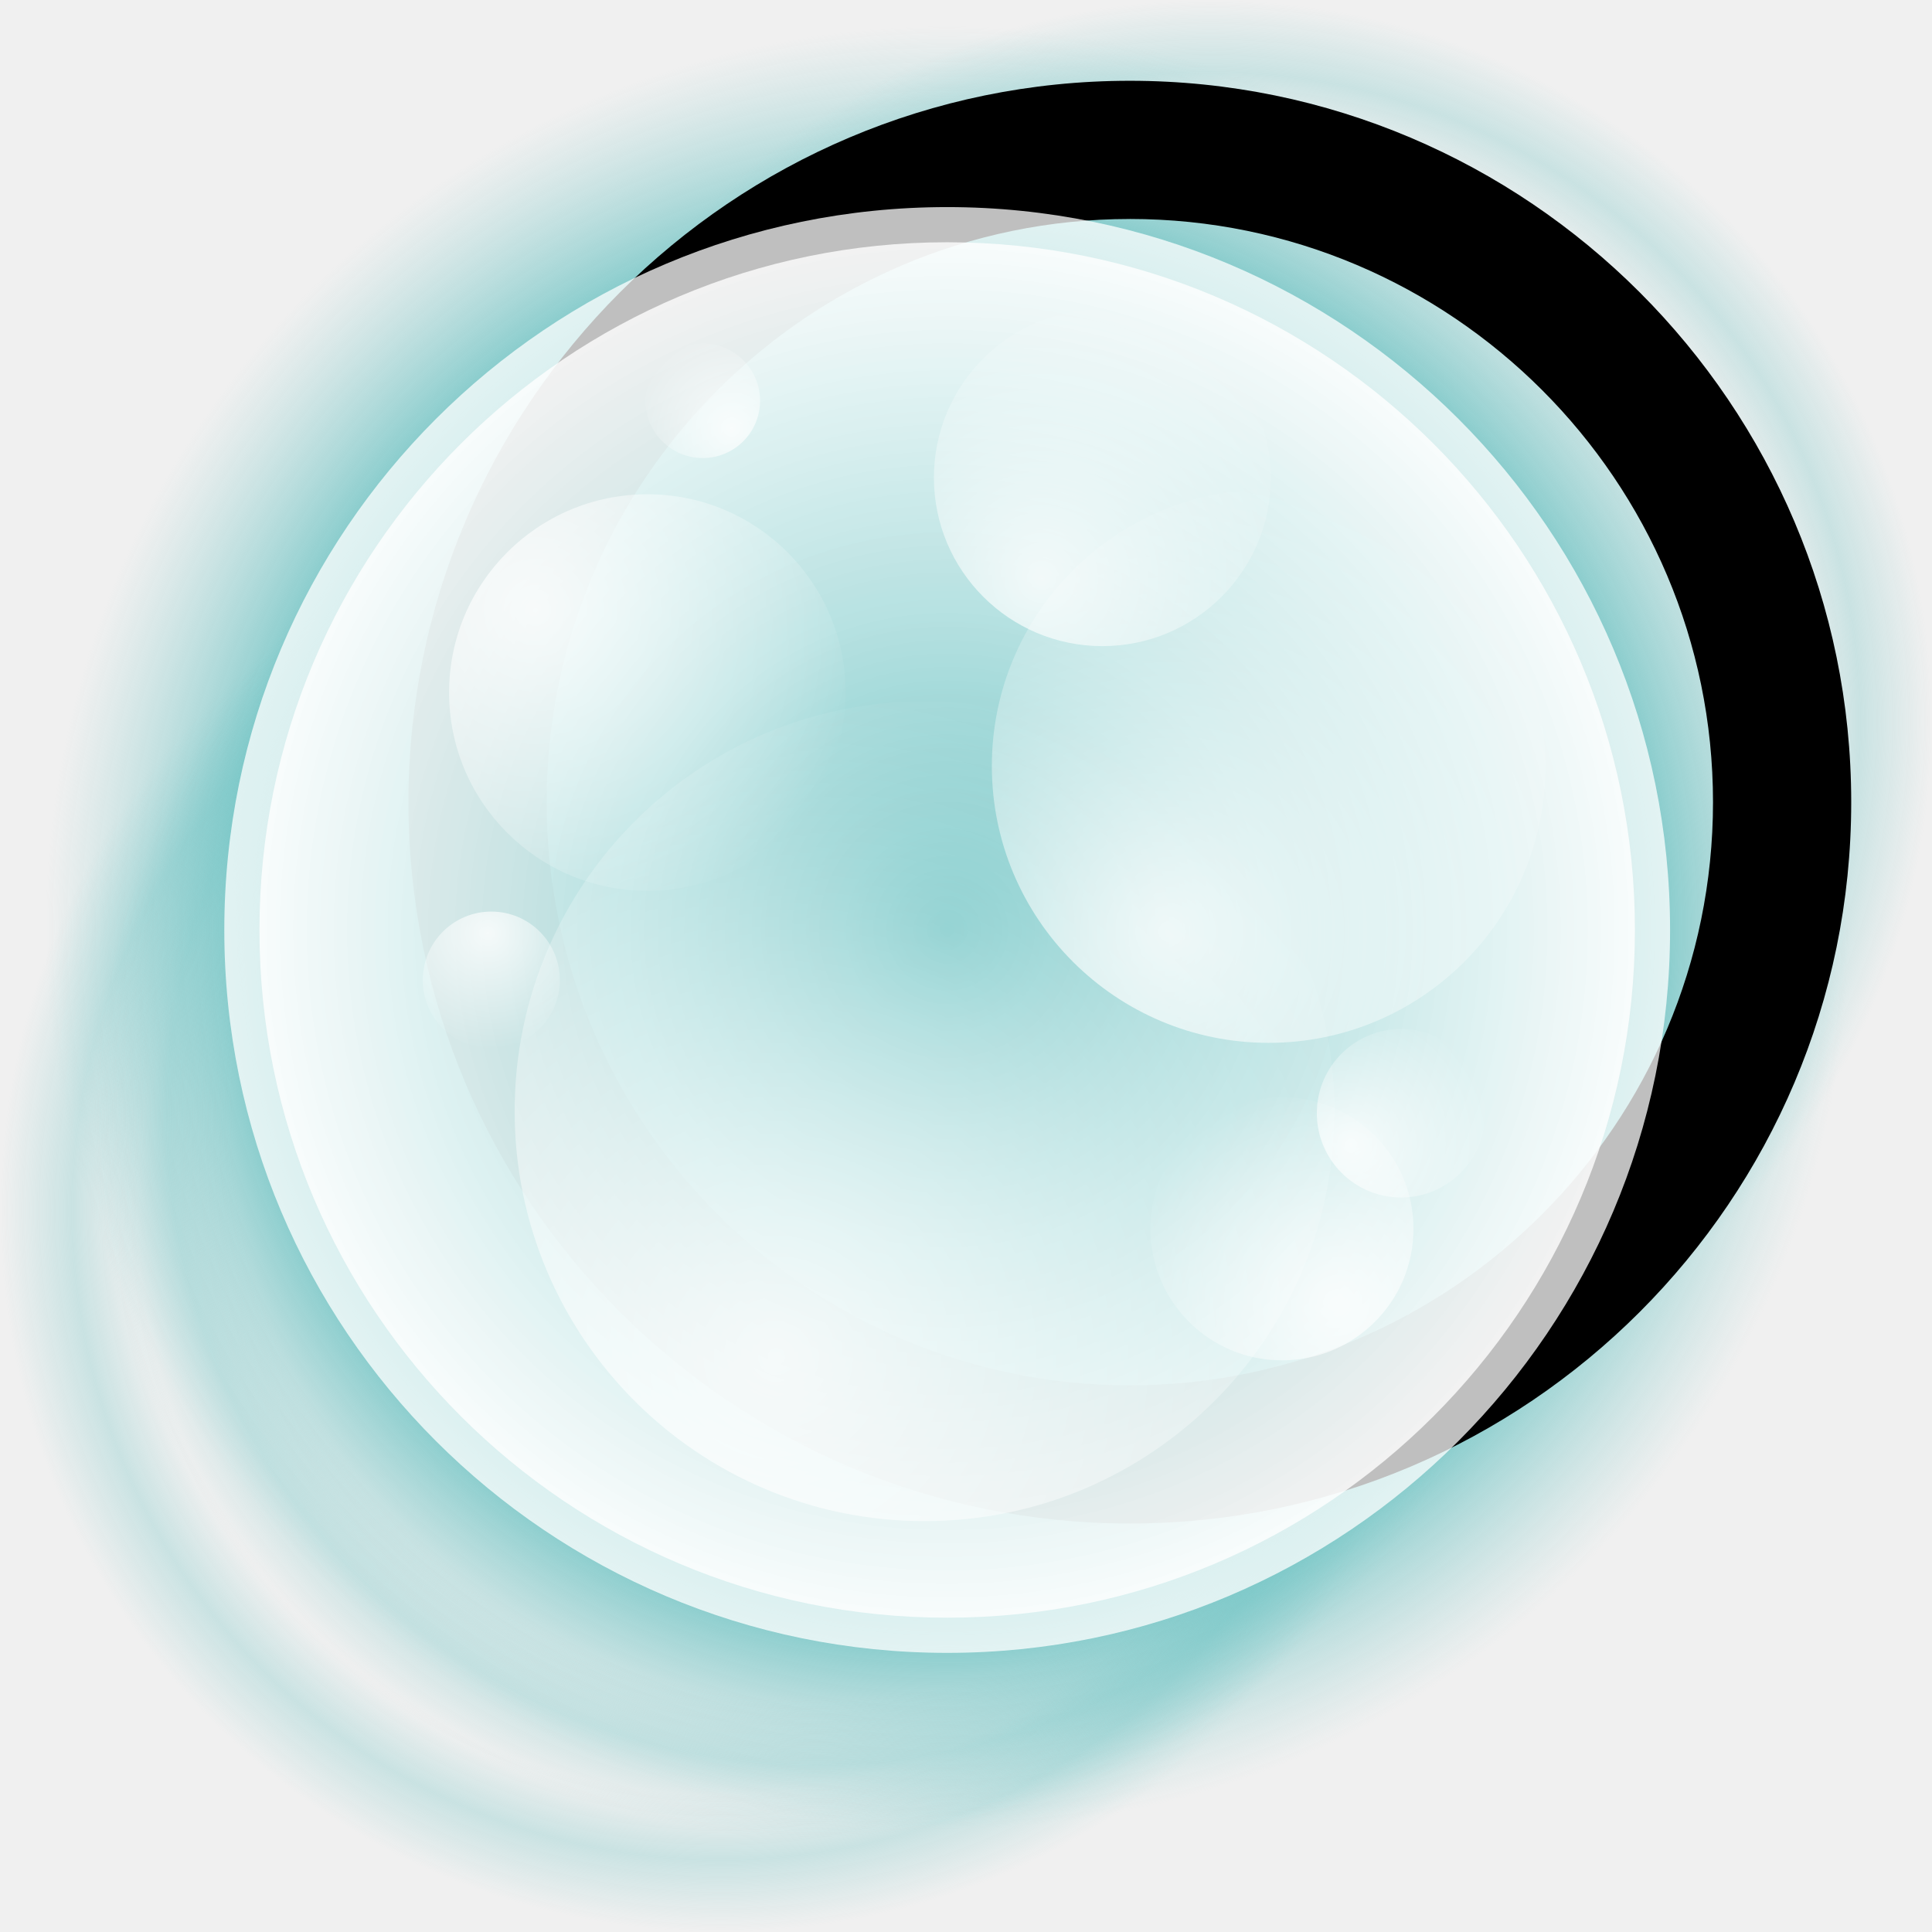
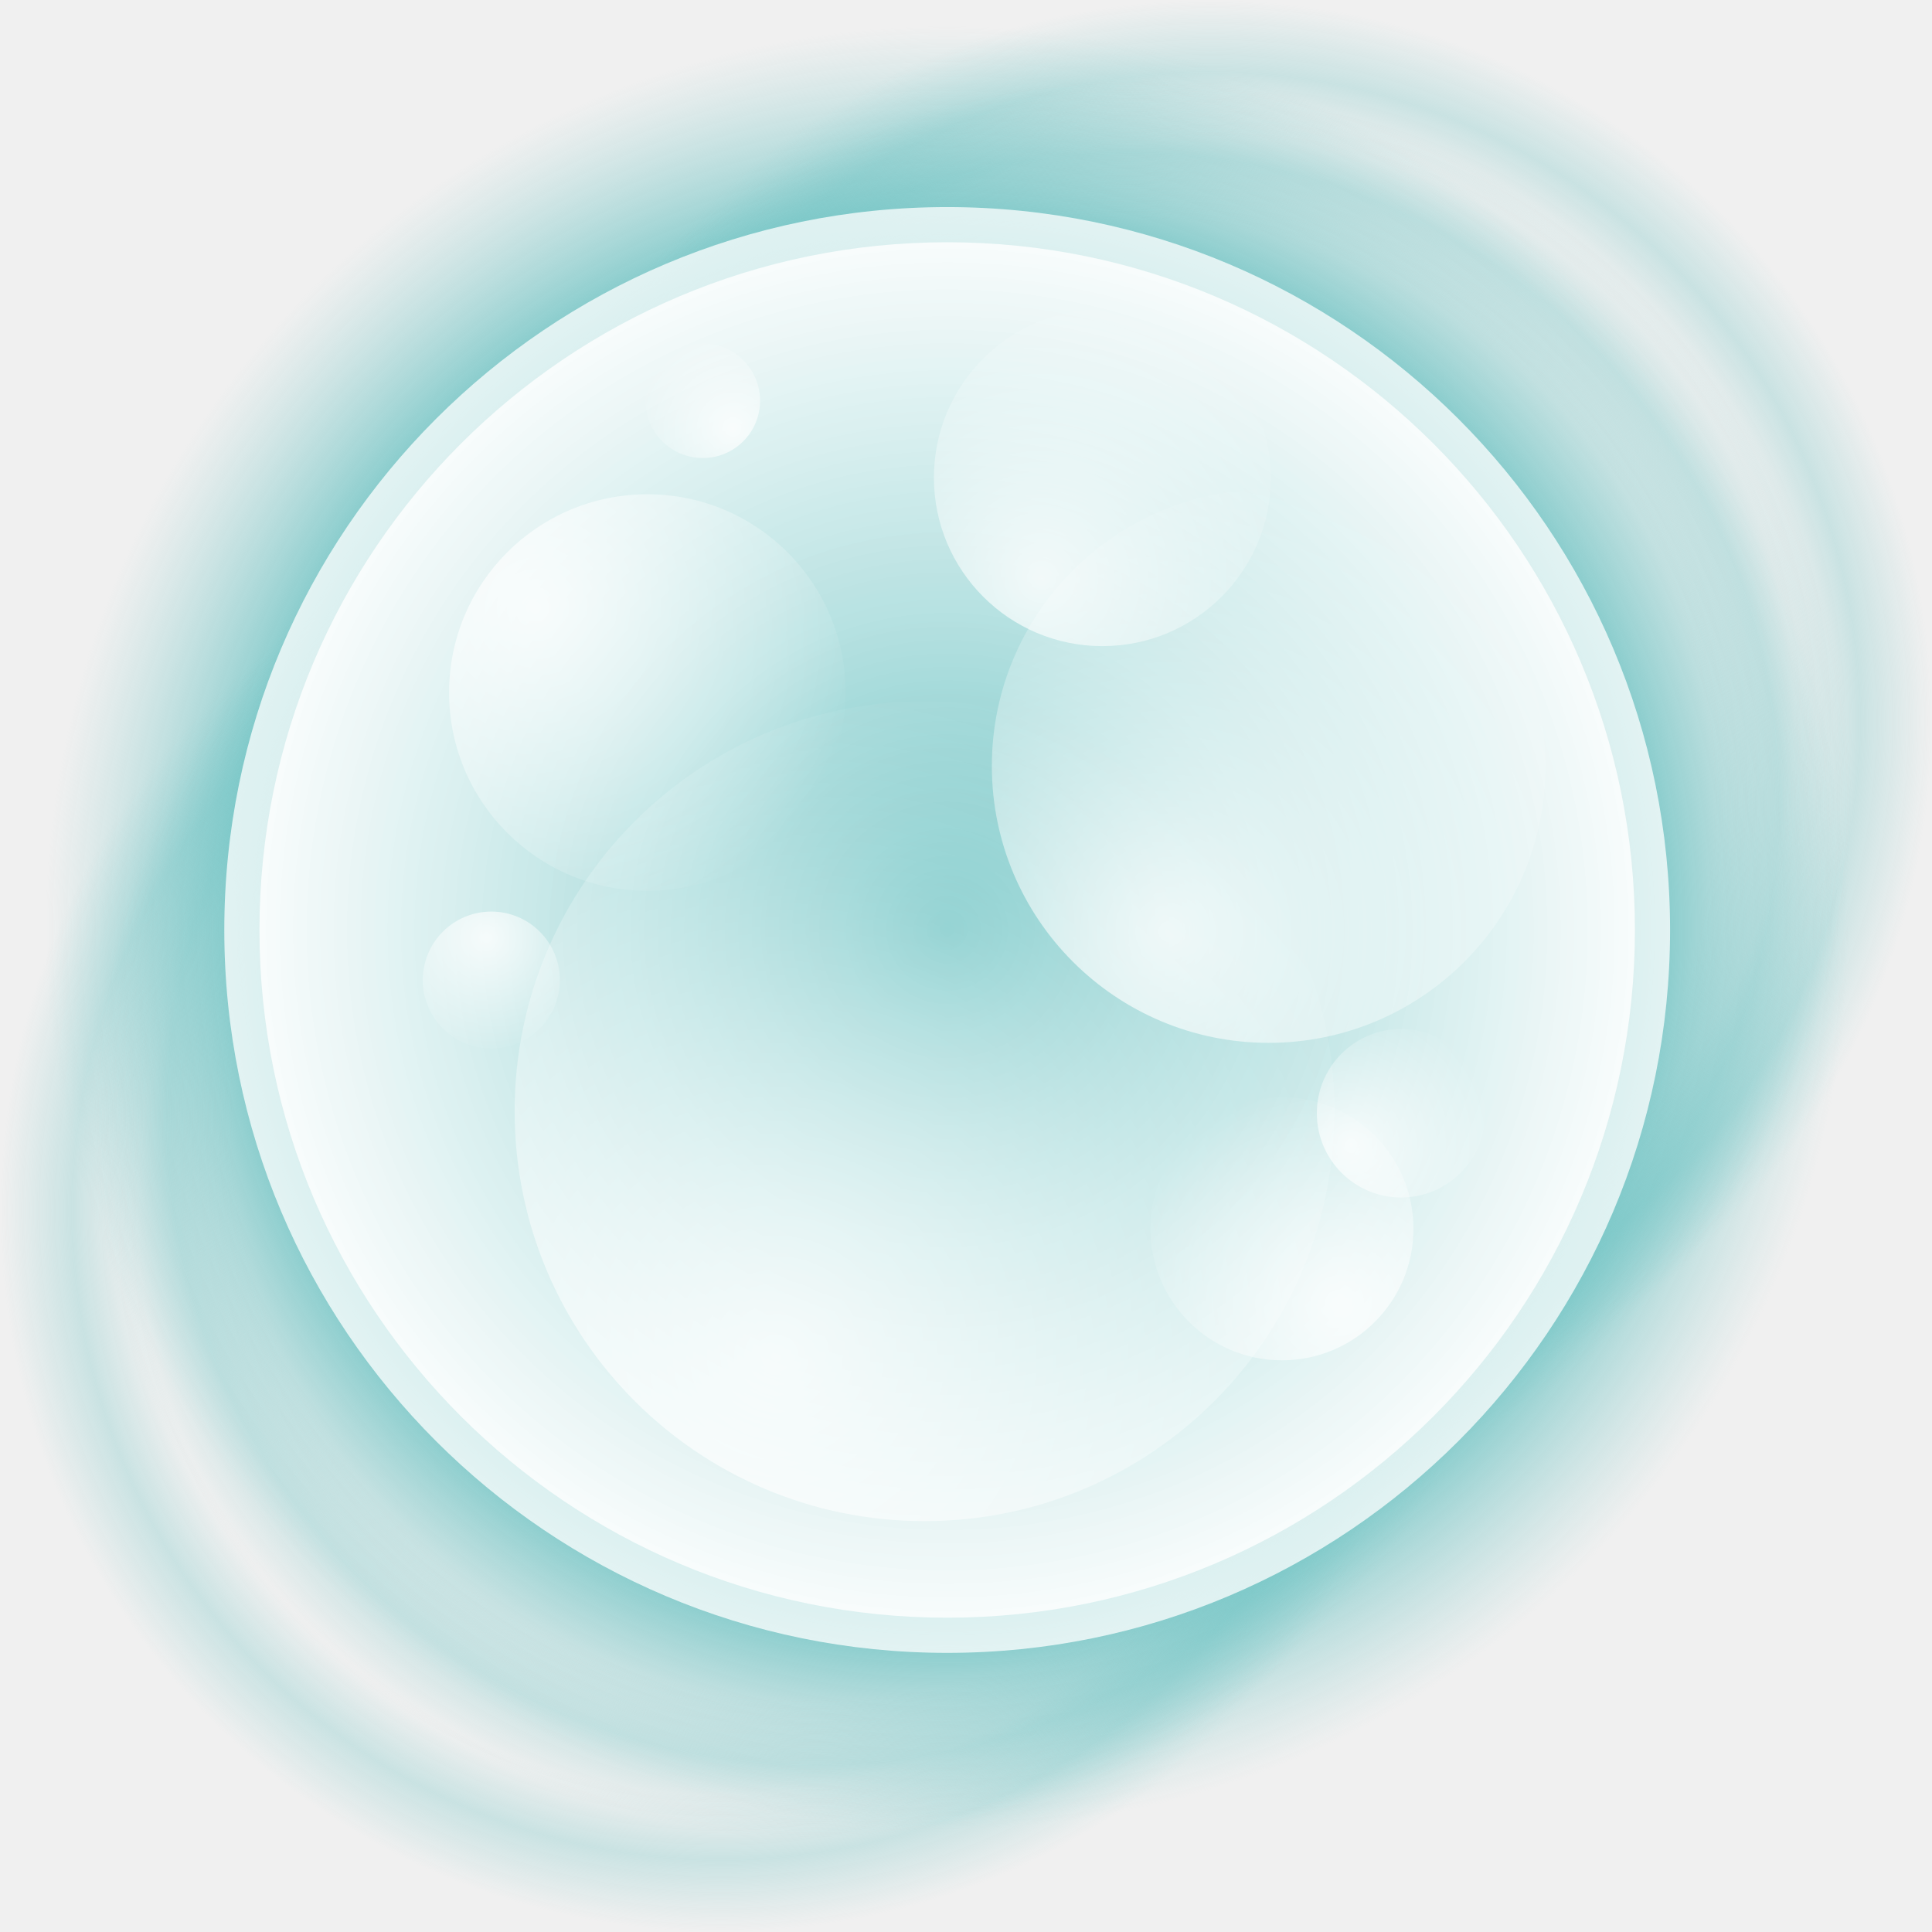
- <svg xmlns="http://www.w3.org/2000/svg" xmlns:xlink="http://www.w3.org/1999/xlink" viewBox="0 0 903.82 903.82">
+ <svg xmlns="http://www.w3.org/2000/svg" xmlns:xlink="http://www.w3.org/1999/xlink" id="Ebene_2" viewBox="0 0 903.82 903.82">
  <defs>
-     <style>.r{fill:url(#e);}.s{fill:url(#d);}.t{fill:url(#g);}.u{fill:url(#f);}.v{fill:url(#p);}.w{fill:url(#o);}.x{fill:url(#q);}.y{fill:url(#i);}.a`{fill:url(#h);}.aa{fill:url(#k);}.ab{fill:url(#j);}.ac{fill:url(#m);}.ad{fill:url(#l);}.ae{fill:url(#n);}.af{fill:#fff;opacity:.75;}</style>
-     <radialGradient id="d" cx="443.11" cy="433.99" fx="443.11" fy="433.99" r="421.8" gradientTransform="matrix(1, 0, 0, 1, 0, 0)" gradientUnits="userSpaceOnUse">
+     <style>.cls-1{fill:url(#Unbenannter_Verlauf_36-3);}.cls-2{fill:url(#Unbenannter_Verlauf_36-2);}.cls-3{fill:url(#Unbenannter_Verlauf_36-4);}.cls-4{fill:url(#Unbenannter_Verlauf_15-2);}.cls-5{fill:url(#Unbenannter_Verlauf_15-4);}.cls-6{fill:url(#Unbenannter_Verlauf_15-3);}.cls-7{fill:url(#Unbenannter_Verlauf_15-6);}.cls-8{fill:url(#Unbenannter_Verlauf_15-5);}.cls-9{fill:url(#Unbenannter_Verlauf_15-8);}.cls-10{fill:url(#Unbenannter_Verlauf_15-7);}.cls-11{fill:url(#Unbenannter_Verlauf_15);}.cls-12{fill:url(#Unbenannter_Verlauf_36);}.cls-13{fill:url(#Unbenannter_Verlauf_42);}.cls-14{fill:url(#Unbenannter_Verlauf_4);}.cls-15{fill:#fff;opacity:.75;}</style>
+     <radialGradient id="Unbenannter_Verlauf_42" cx="443.11" cy="433.99" fx="443.11" fy="433.99" r="421.8" gradientTransform="matrix(1, 0, 0, 1, 0, 0)" gradientUnits="userSpaceOnUse">
      <stop offset=".76" stop-color="#70c4c4" />
      <stop offset="1" stop-color="#9fd5d5" stop-opacity="0" />
    </radialGradient>
-     <radialGradient id="e" cx="337.47" cy="566.35" fx="337.47" fy="566.35" r="337.47" gradientTransform="matrix(1, 0, 0, 1, 0, 0)" gradientUnits="userSpaceOnUse">
+     <radialGradient id="Unbenannter_Verlauf_36" cx="337.47" cy="566.35" fx="337.47" fy="566.35" r="337.47" gradientTransform="matrix(1, 0, 0, 1, 0, 0)" gradientUnits="userSpaceOnUse">
      <stop offset=".81" stop-color="#70c4c4" stop-opacity="0" />
      <stop offset=".9" stop-color="#70c4c4" stop-opacity=".3" />
      <stop offset="1" stop-color="#70c4c4" stop-opacity="0" />
    </radialGradient>
-     <radialGradient id="f" cx="381.82" cy="522" fx="381.82" fy="522" xlink:href="#e" />
-     <radialGradient id="g" cx="566.35" cy="337.47" fx="566.35" fy="337.47" r="337.47" xlink:href="#e" />
-     <radialGradient id="h" cx="528.56" cy="375.26" fx="528.56" fy="375.26" r="337.47" xlink:href="#e" />
-     <radialGradient id="i" cx="654.64" cy="314.41" fx="654.64" fy="314.41" r="321.73" gradientTransform="translate(-195.85 89.91) rotate(2.72)" gradientUnits="userSpaceOnUse">
+     <radialGradient id="Unbenannter_Verlauf_36-2" cx="381.82" cy="522" fx="381.82" fy="522" xlink:href="#Unbenannter_Verlauf_36" />
+     <radialGradient id="Unbenannter_Verlauf_36-3" cx="566.35" cy="337.47" fx="566.35" fy="337.47" r="337.47" xlink:href="#Unbenannter_Verlauf_36" />
+     <radialGradient id="Unbenannter_Verlauf_36-4" cx="528.56" cy="375.26" fx="528.56" fy="375.26" r="337.47" xlink:href="#Unbenannter_Verlauf_36" />
+     <radialGradient id="Unbenannter_Verlauf_4" cx="1081.04" cy="-273.86" fx="1081.04" fy="-273.86" r="321.73" gradientTransform="translate(-649.72 657.26) rotate(2.72)" gradientUnits="userSpaceOnUse">
      <stop offset="0" stop-color="#70c4c4" />
      <stop offset="1" stop-color="#fff" stop-opacity=".8" />
    </radialGradient>
-     <radialGradient id="j" cx="-4071.18" cy="645.57" fx="-4071.18" fy="645.57" r="45.29" gradientTransform="translate(615.52 -3912.51) rotate(-77.19)" gradientUnits="userSpaceOnUse">
+     <radialGradient id="Unbenannter_Verlauf_15" cx="-22570.21" cy="5295.17" fx="-22570.21" fy="5295.17" r="45.29" gradientTransform="translate(183.81 -22982.04) rotate(-77.19)" gradientUnits="userSpaceOnUse">
      <stop offset="0" stop-color="#fff" stop-opacity=".8" />
      <stop offset="1" stop-color="#fff" stop-opacity="0" />
    </radialGradient>
-     <radialGradient id="k" cx="546.73" cy="435.83" fx="546.73" fy="435.83" r="218.78" gradientTransform="matrix(1, 0, 0, 1, 0, 0)" xlink:href="#j" />
-     <radialGradient id="l" cx="487.26" cy="270.6" fx="487.26" fy="270.6" r="133.17" gradientTransform="matrix(1, 0, 0, 1, 0, 0)" xlink:href="#j" />
-     <radialGradient id="m" cx="-3283.51" cy="1334.95" fx="-3283.51" fy="1334.95" r="103.97" gradientTransform="translate(650.42 -2934.93) rotate(-67.47)" xlink:href="#j" />
-     <radialGradient id="n" cx="1524.18" cy="-865.85" fx="1524.18" fy="-865.85" r="66.58" gradientTransform="translate(-1119.4 608.37) rotate(27.21)" xlink:href="#j" />
-     <radialGradient id="o" cx="-2850.28" cy="-5537.75" fx="-2850.28" fy="-5537.75" r="54.15" gradientTransform="translate(-5264.03 -2500.36) rotate(145.37)" xlink:href="#j" />
-     <radialGradient id="p" cx="101.37" cy="-4833.1" fx="101.37" fy="-4833.1" r="156.73" gradientTransform="translate(-4555.34 -236.73) rotate(95)" xlink:href="#j" />
-     <radialGradient id="q" cx="363.28" cy="634.56" fx="363.28" fy="634.56" r="324.02" gradientTransform="matrix(1, 0, 0, 1, 0, 0)" xlink:href="#j" />
+     <radialGradient id="Unbenannter_Verlauf_15-2" cx="546.73" cy="435.83" fx="546.73" fy="435.83" r="218.78" gradientTransform="matrix(1, 0, 0, 1, 0, 0)" xlink:href="#Unbenannter_Verlauf_15" />
+     <radialGradient id="Unbenannter_Verlauf_15-3" cx="487.26" cy="270.6" fx="487.26" fy="270.6" r="133.17" gradientTransform="matrix(1, 0, 0, 1, 0, 0)" xlink:href="#Unbenannter_Verlauf_15" />
+     <radialGradient id="Unbenannter_Verlauf_15-4" cx="-19342.24" cy="6854.71" fx="-19342.24" fy="6854.71" r="103.97" gradientTransform="translate(1705.87 -19882.99) rotate(-67.47)" xlink:href="#Unbenannter_Verlauf_15" />
+     <radialGradient id="Unbenannter_Verlauf_15-5" cx="4414.34" cy="-7452.11" fx="4414.34" fy="-7452.11" r="66.58" gradientTransform="translate(-6701.24 5144.32) rotate(27.21)" xlink:href="#Unbenannter_Verlauf_15" />
+     <radialGradient id="Unbenannter_Verlauf_15-6" cx="-19754.52" cy="-29337.01" fx="-19754.52" fy="-29337.01" r="54.15" gradientTransform="translate(-32698.78 -12474.97) rotate(145.37)" xlink:href="#Unbenannter_Verlauf_15" />
+     <radialGradient id="Unbenannter_Verlauf_15-7" cx="-3892.73" cy="-27021.41" fx="-3892.73" fy="-27021.41" r="156.73" gradientTransform="translate(-27007.46 1806.98) rotate(95)" xlink:href="#Unbenannter_Verlauf_15" />
+     <radialGradient id="Unbenannter_Verlauf_15-8" cx="363.28" cy="634.56" fx="363.28" fy="634.56" r="324.02" gradientTransform="matrix(1, 0, 0, 1, 0, 0)" xlink:href="#Unbenannter_Verlauf_15" />
  </defs>
-   <g id="a" />
-   <g id="b">
-     <g id="c">
-       <g>
-         <circle class="s" cx="443.11" cy="433.99" r="421.8" />
-         <path class="r" d="M337.47,903.82C151.39,903.82,0,752.43,0,566.35S151.39,228.88,337.47,228.88s337.47,151.39,337.47,337.47-151.39,337.47-337.47,337.47Zm0-610.28c-150.43,0-272.81,122.38-272.81,272.82s122.38,272.81,272.81,272.81,272.81-122.38,272.81-272.81-122.38-272.82-272.81-272.82Z" />
-         <path class="u" d="M381.82,859.47c-186.08,0-337.47-151.39-337.47-337.47S195.74,184.53,381.82,184.53s337.47,151.39,337.47,337.47-151.39,337.47-337.47,337.47Zm0-610.28c-150.43,0-272.81,122.38-272.81,272.82s122.38,272.81,272.81,272.81,272.81-122.38,272.81-272.81-122.38-272.82-272.81-272.82Z" />
-         <path class="t" d="M566.35,674.94c-186.08,0-337.47-151.39-337.47-337.47S380.27,0,566.35,0s337.47,151.39,337.47,337.47-151.39,337.47-337.47,337.47Zm0-610.28c-150.43,0-272.81,122.38-272.81,272.82s122.38,272.81,272.81,272.81,272.81-122.38,272.81-272.81S716.78,64.65,566.35,64.65Z" />
-         <path class="a`" d="M528.56,712.73c-186.08,0-337.47-151.39-337.47-337.47S342.48,37.79,528.56,37.79s337.47,151.39,337.47,337.47-151.39,337.47-337.47,337.47Zm0-610.28c-150.43,0-272.81,122.38-272.81,272.82s122.38,272.81,272.81,272.81,272.81-122.38,272.81-272.81S678.99,102.44,528.56,102.44Z" />
-         <circle class="af" cx="443.11" cy="435.06" r="338.18" />
-         <circle class="y" cx="443.11" cy="435.06" r="321.73" />
-         <circle class="ab" cx="328.76" cy="187.47" r="26.81" />
-         <circle class="aa" cx="593.49" cy="358.37" r="129.49" />
-         <circle class="ad" cx="515.72" cy="223.45" r="78.82" />
-         <circle class="ac" cx="599.71" cy="574.85" r="61.53" />
-         <circle class="ae" cx="655.45" cy="520.79" r="39.41" />
-         <circle class="w" cx="229.85" cy="458.5" r="32.05" />
-         <circle class="v" cx="302.85" cy="323.99" r="92.76" />
-         <circle class="x" cx="432.53" cy="519.84" r="191.77" />
-       </g>
+   <g id="final">
+     <g>
+       <circle class="cls-13" cx="443.11" cy="433.99" r="421.8" />
+       <path class="cls-12" d="M337.47,903.82C151.39,903.82,0,752.43,0,566.35S151.39,228.88,337.47,228.88s337.47,151.39,337.47,337.47-151.39,337.47-337.47,337.47Zm0-610.28c-150.43,0-272.81,122.38-272.81,272.82s122.38,272.81,272.81,272.81,272.81-122.38,272.81-272.81-122.38-272.82-272.81-272.82Z" />
+       <path class="cls-2" d="M381.82,859.47c-186.08,0-337.47-151.39-337.47-337.47S195.74,184.53,381.82,184.53s337.47,151.39,337.47,337.47-151.39,337.47-337.47,337.47Zm0-610.28c-150.43,0-272.81,122.38-272.81,272.82s122.38,272.81,272.81,272.81,272.81-122.38,272.81-272.81-122.38-272.82-272.81-272.82Z" />
+       <path class="cls-1" d="M566.35,674.94c-186.08,0-337.47-151.39-337.47-337.47S380.27,0,566.35,0s337.47,151.39,337.47,337.47-151.39,337.47-337.47,337.47Zm0-610.28c-150.43,0-272.81,122.38-272.81,272.82s122.38,272.81,272.81,272.81,272.81-122.38,272.81-272.81S716.78,64.65,566.35,64.65Z" />
+       <path class="cls-3" d="M528.56,712.73c-186.08,0-337.47-151.39-337.47-337.47S342.48,37.79,528.56,37.79s337.47,151.39,337.47,337.47-151.39,337.47-337.47,337.47Zm0-610.28c-150.43,0-272.81,122.38-272.81,272.82s122.38,272.81,272.81,272.81,272.81-122.38,272.81-272.81S678.99,102.44,528.56,102.44Z" />
+       <circle class="cls-15" cx="443.11" cy="435.06" r="338.18" />
+       <circle class="cls-14" cx="443.11" cy="435.06" r="321.73" />
+       <circle class="cls-11" cx="328.76" cy="187.47" r="26.81" />
+       <circle class="cls-4" cx="593.49" cy="358.37" r="129.49" />
+       <circle class="cls-6" cx="515.72" cy="223.45" r="78.82" />
+       <circle class="cls-5" cx="599.71" cy="574.85" r="61.53" />
+       <circle class="cls-8" cx="655.45" cy="520.79" r="39.41" />
+       <circle class="cls-7" cx="229.85" cy="458.5" r="32.05" />
+       <circle class="cls-10" cx="302.85" cy="323.99" r="92.76" />
+       <circle class="cls-9" cx="432.53" cy="519.84" r="191.77" />
    </g>
  </g>
</svg>
